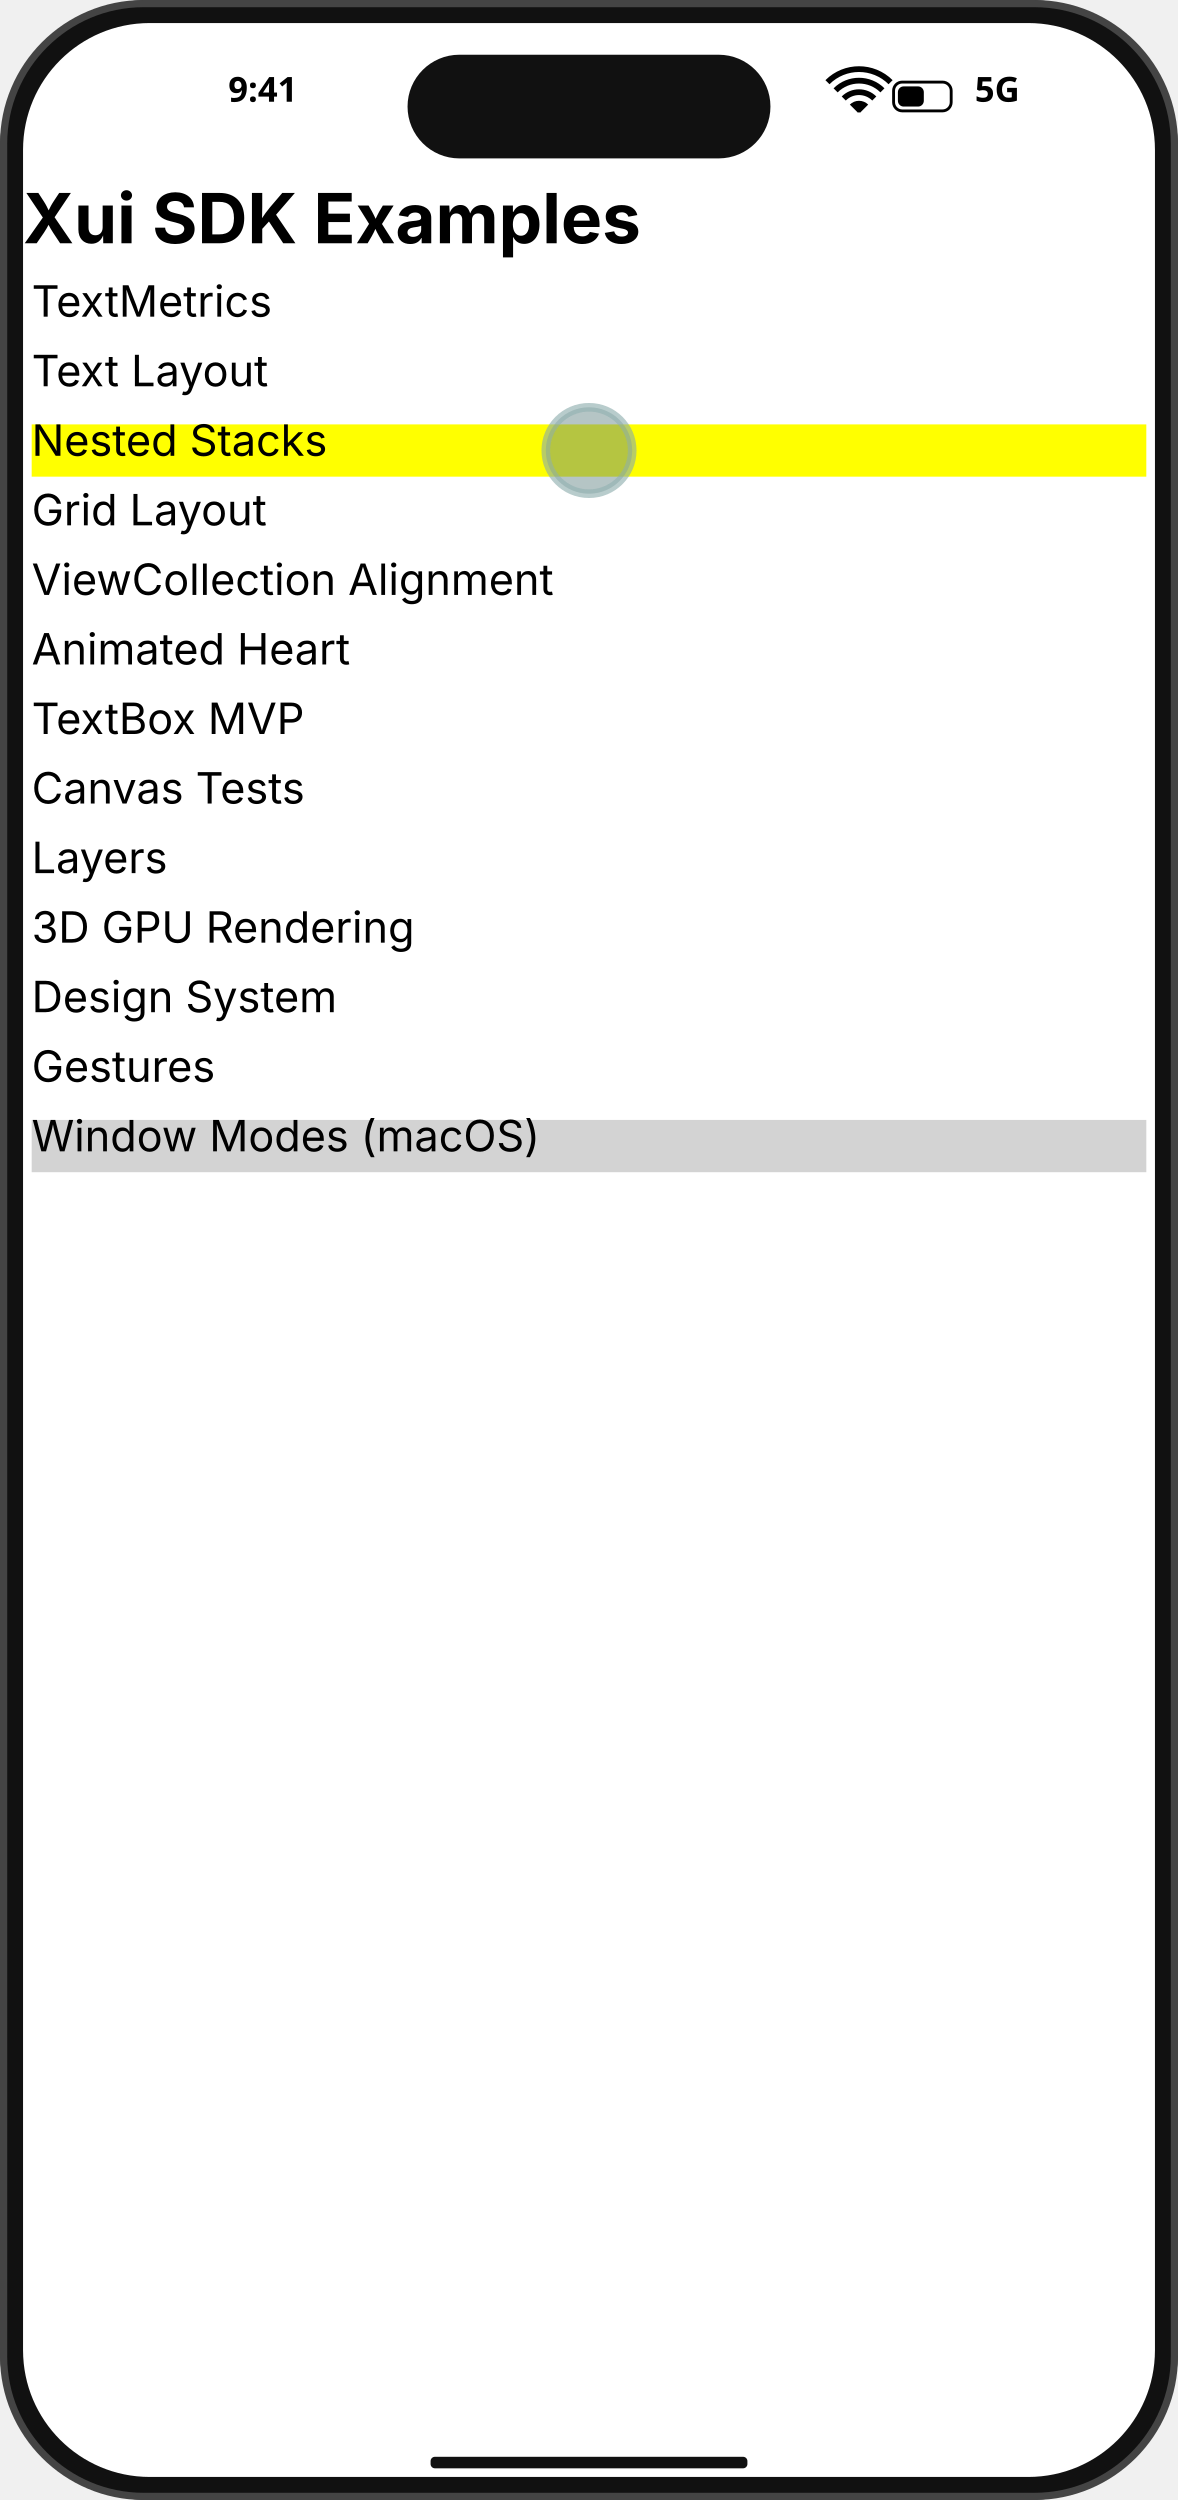
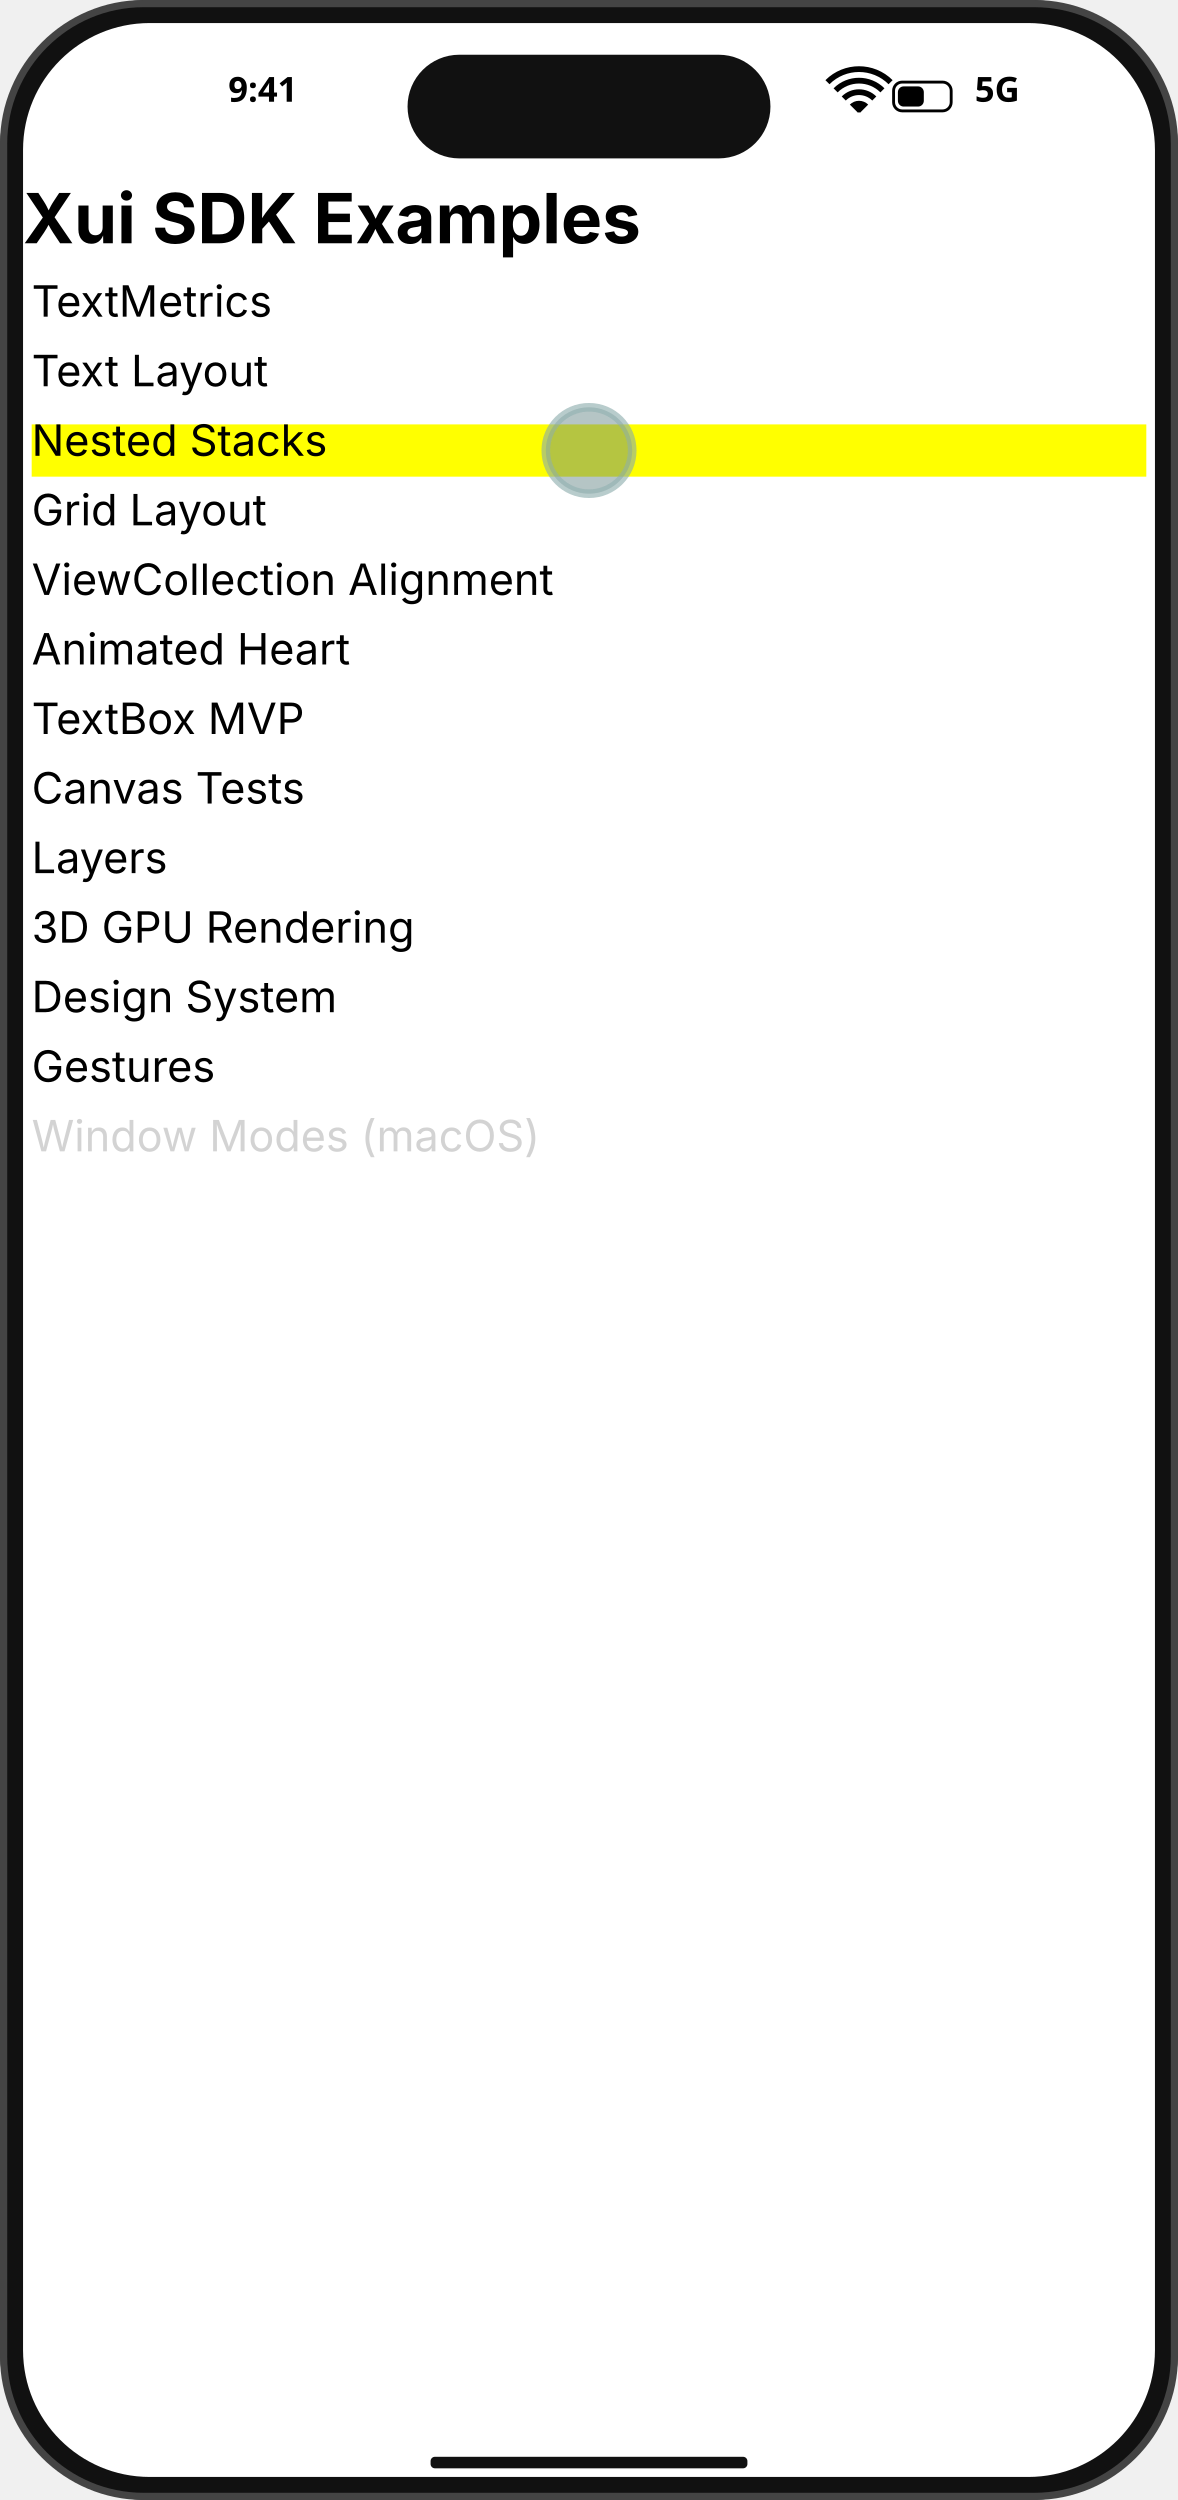
<svg xmlns="http://www.w3.org/2000/svg" width="409" height="868" viewBox="0 0 409 868">
  <defs>
    <clipPath id="clip0">
      <path d="M 52 8 H 357 A 44 44 0 0 1 401 52 V 816 A 44 44 0 0 1 357 860 H 52 A 44 44 0 0 1 8 816 V 52 A 44 44 0 0 1 52 8 Z " clip-rule="nonzero" />
    </clipPath>
  </defs>
  <g clip-path="url(#clip0)">
    <g transform="translate(8,8)">
      <rect x="0" y="0" width="393" height="852" fill="#FFFFFF" />
      <text x="0" y="59" fill="#000000" text-anchor="start" dominant-baseline="text-before-edge" font-size="24" font-family="Inter" font-weight="700" xml:space="preserve">Xui SDK Examples </text>
      <text x="3" y="91.04" fill="#000000" text-anchor="start" dominant-baseline="text-before-edge" font-size="15" font-family="Inter" xml:space="preserve">TextMetrics</text>
      <text x="3" y="115.19" fill="#000000" text-anchor="start" dominant-baseline="text-before-edge" font-size="15" font-family="Inter" xml:space="preserve">Text Layout</text>
      <rect x="3" y="139.34" width="387" height="18.15" fill="#FFFF00" />
      <text x="3" y="139.34" fill="#000000" text-anchor="start" dominant-baseline="text-before-edge" font-size="15" font-family="Inter" xml:space="preserve">Nested Stacks</text>
      <text x="3" y="163.49" fill="#000000" text-anchor="start" dominant-baseline="text-before-edge" font-size="15" font-family="Inter" xml:space="preserve">Grid Layout</text>
      <text x="3" y="187.64" fill="#000000" text-anchor="start" dominant-baseline="text-before-edge" font-size="15" font-family="Inter" xml:space="preserve">ViewCollection Alignment</text>
      <text x="3" y="211.79" fill="#000000" text-anchor="start" dominant-baseline="text-before-edge" font-size="15" font-family="Inter" xml:space="preserve">Animated Heart</text>
      <text x="3" y="235.94" fill="#000000" text-anchor="start" dominant-baseline="text-before-edge" font-size="15" font-family="Inter" xml:space="preserve">TextBox MVP</text>
      <text x="3" y="260.08" fill="#000000" text-anchor="start" dominant-baseline="text-before-edge" font-size="15" font-family="Inter" xml:space="preserve">Canvas Tests</text>
      <text x="3" y="284.23" fill="#000000" text-anchor="start" dominant-baseline="text-before-edge" font-size="15" font-family="Inter" xml:space="preserve">Layers</text>
      <text x="3" y="308.38" fill="#000000" text-anchor="start" dominant-baseline="text-before-edge" font-size="15" font-family="Inter" xml:space="preserve">3D GPU Rendering</text>
      <text x="3" y="332.53" fill="#000000" text-anchor="start" dominant-baseline="text-before-edge" font-size="15" font-family="Inter" xml:space="preserve">Design System</text>
      <text x="3" y="356.68" fill="#000000" text-anchor="start" dominant-baseline="text-before-edge" font-size="15" font-family="Inter" xml:space="preserve">Gestures</text>
-       <rect x="3" y="380.83" width="387" height="18.15" fill="#D3D3D3" />
-       <text x="3" y="380.83" fill="#000000" text-anchor="start" dominant-baseline="text-before-edge" font-size="15" font-family="Inter" xml:space="preserve">Window Modes (macOS)</text>
+       <text x="3" y="380.83" fill="#D3D3D3" text-anchor="start" dominant-baseline="text-before-edge" font-size="15" font-family="Inter" xml:space="preserve">Window Modes (macOS)</text>
    </g>
  </g>
  <path d="M 52 4 H 357 A 48 48 0 0 1 405 52 V 816 A 48 48 0 0 1 357 864 H 52 A 48 48 0 0 1 4 816 V 52 A 48 48 0 0 1 52 4 Z " fill="none" stroke="#111111" stroke-width="8" />
  <path d="M 49.88 1.25 H 359.13 A 48.63 48.63 0 0 1 407.75 49.88 V 818.13 A 48.63 48.63 0 0 1 359.13 866.75 H 49.88 A 48.63 48.63 0 0 1 1.25 818.13 V 49.88 A 48.63 48.63 0 0 1 49.88 1.25 Z " fill="none" stroke="#444444" stroke-width="2.5" />
  <path d="M 159.5 19 H 249.5 A 18 18 0 0 1 267.5 37 V 37 A 18 18 0 0 1 249.5 55 H 159.5 A 18 18 0 0 1 141.5 37 V 37 A 18 18 0 0 1 159.5 19 Z " fill="#111111" fill-rule="nonzero" />
  <g transform="translate(91.25,26)">
    <text x="0" y="0" fill="#000000" text-anchor="middle" dominant-baseline="text-before-edge" font-size="12" font-family="Verdana" font-weight="600" xml:space="preserve">9:41</text>
  </g>
  <g transform="translate(298.25,39.5)">
    <path d="M 1.77 -1.77 A 2.5 2.5 0 0 0 -1.77 -1.77 " fill="none" stroke="#000000" stroke-width="4" />
    <path d="M 5.3 -5.3 A 7.5 7.5 0 0 0 -5.3 -5.3 " fill="none" stroke="#000000" stroke-width="2" />
    <path d="M 8.13 -8.13 A 11.5 11.5 0 0 0 -8.13 -8.13 " fill="none" stroke="#000000" stroke-width="2" />
    <path d="M 10.96 -10.96 A 15.5 15.5 0 0 0 -10.96 -10.96 " fill="none" stroke="#000000" stroke-width="2" />
  </g>
  <g transform="translate(310.25,28.5)">
    <path d="M 3 0 H 17 A 3 3 0 0 1 20 3 V 7 A 3 3 0 0 1 17 10 H 3 A 3 3 0 0 1 0 7 V 3 A 3 3 0 0 1 3 0 Z " fill="none" stroke="#000000" />
    <path d="M 3.5 1.5 H 8.5 A 2 2 0 0 1 10.5 3.5 V 6.5 A 2 2 0 0 1 8.5 8.5 H 3.5 A 2 2 0 0 1 1.5 6.5 V 3.5 A 2 2 0 0 1 3.5 1.5 Z " fill="#000000" fill-rule="nonzero" />
  </g>
  <g transform="translate(346.25,26)">
    <text x="0" y="0" fill="#000000" text-anchor="middle" dominant-baseline="text-before-edge" font-size="12" font-family="Verdana" font-weight="600" xml:space="preserve">5G</text>
  </g>
  <path d="M 151 853 H 258 A 1.5 1.5 0 0 1 259.5 854.5 V 855.5 A 1.5 1.5 0 0 1 258 857 H 151 A 1.5 1.5 0 0 1 149.5 855.5 V 854.5 A 1.5 1.5 0 0 1 151 853 Z " fill="#111111" fill-rule="nonzero" />
  <g transform="translate(204.5 156.4126)" opacity="0.9">
    <circle cx="0" cy="0" r="15" fill="#66888888" />
    <circle cx="0" cy="0" r="15" fill="none" stroke="#88AAAAAA" stroke-width="3" />
  </g>
</svg>
